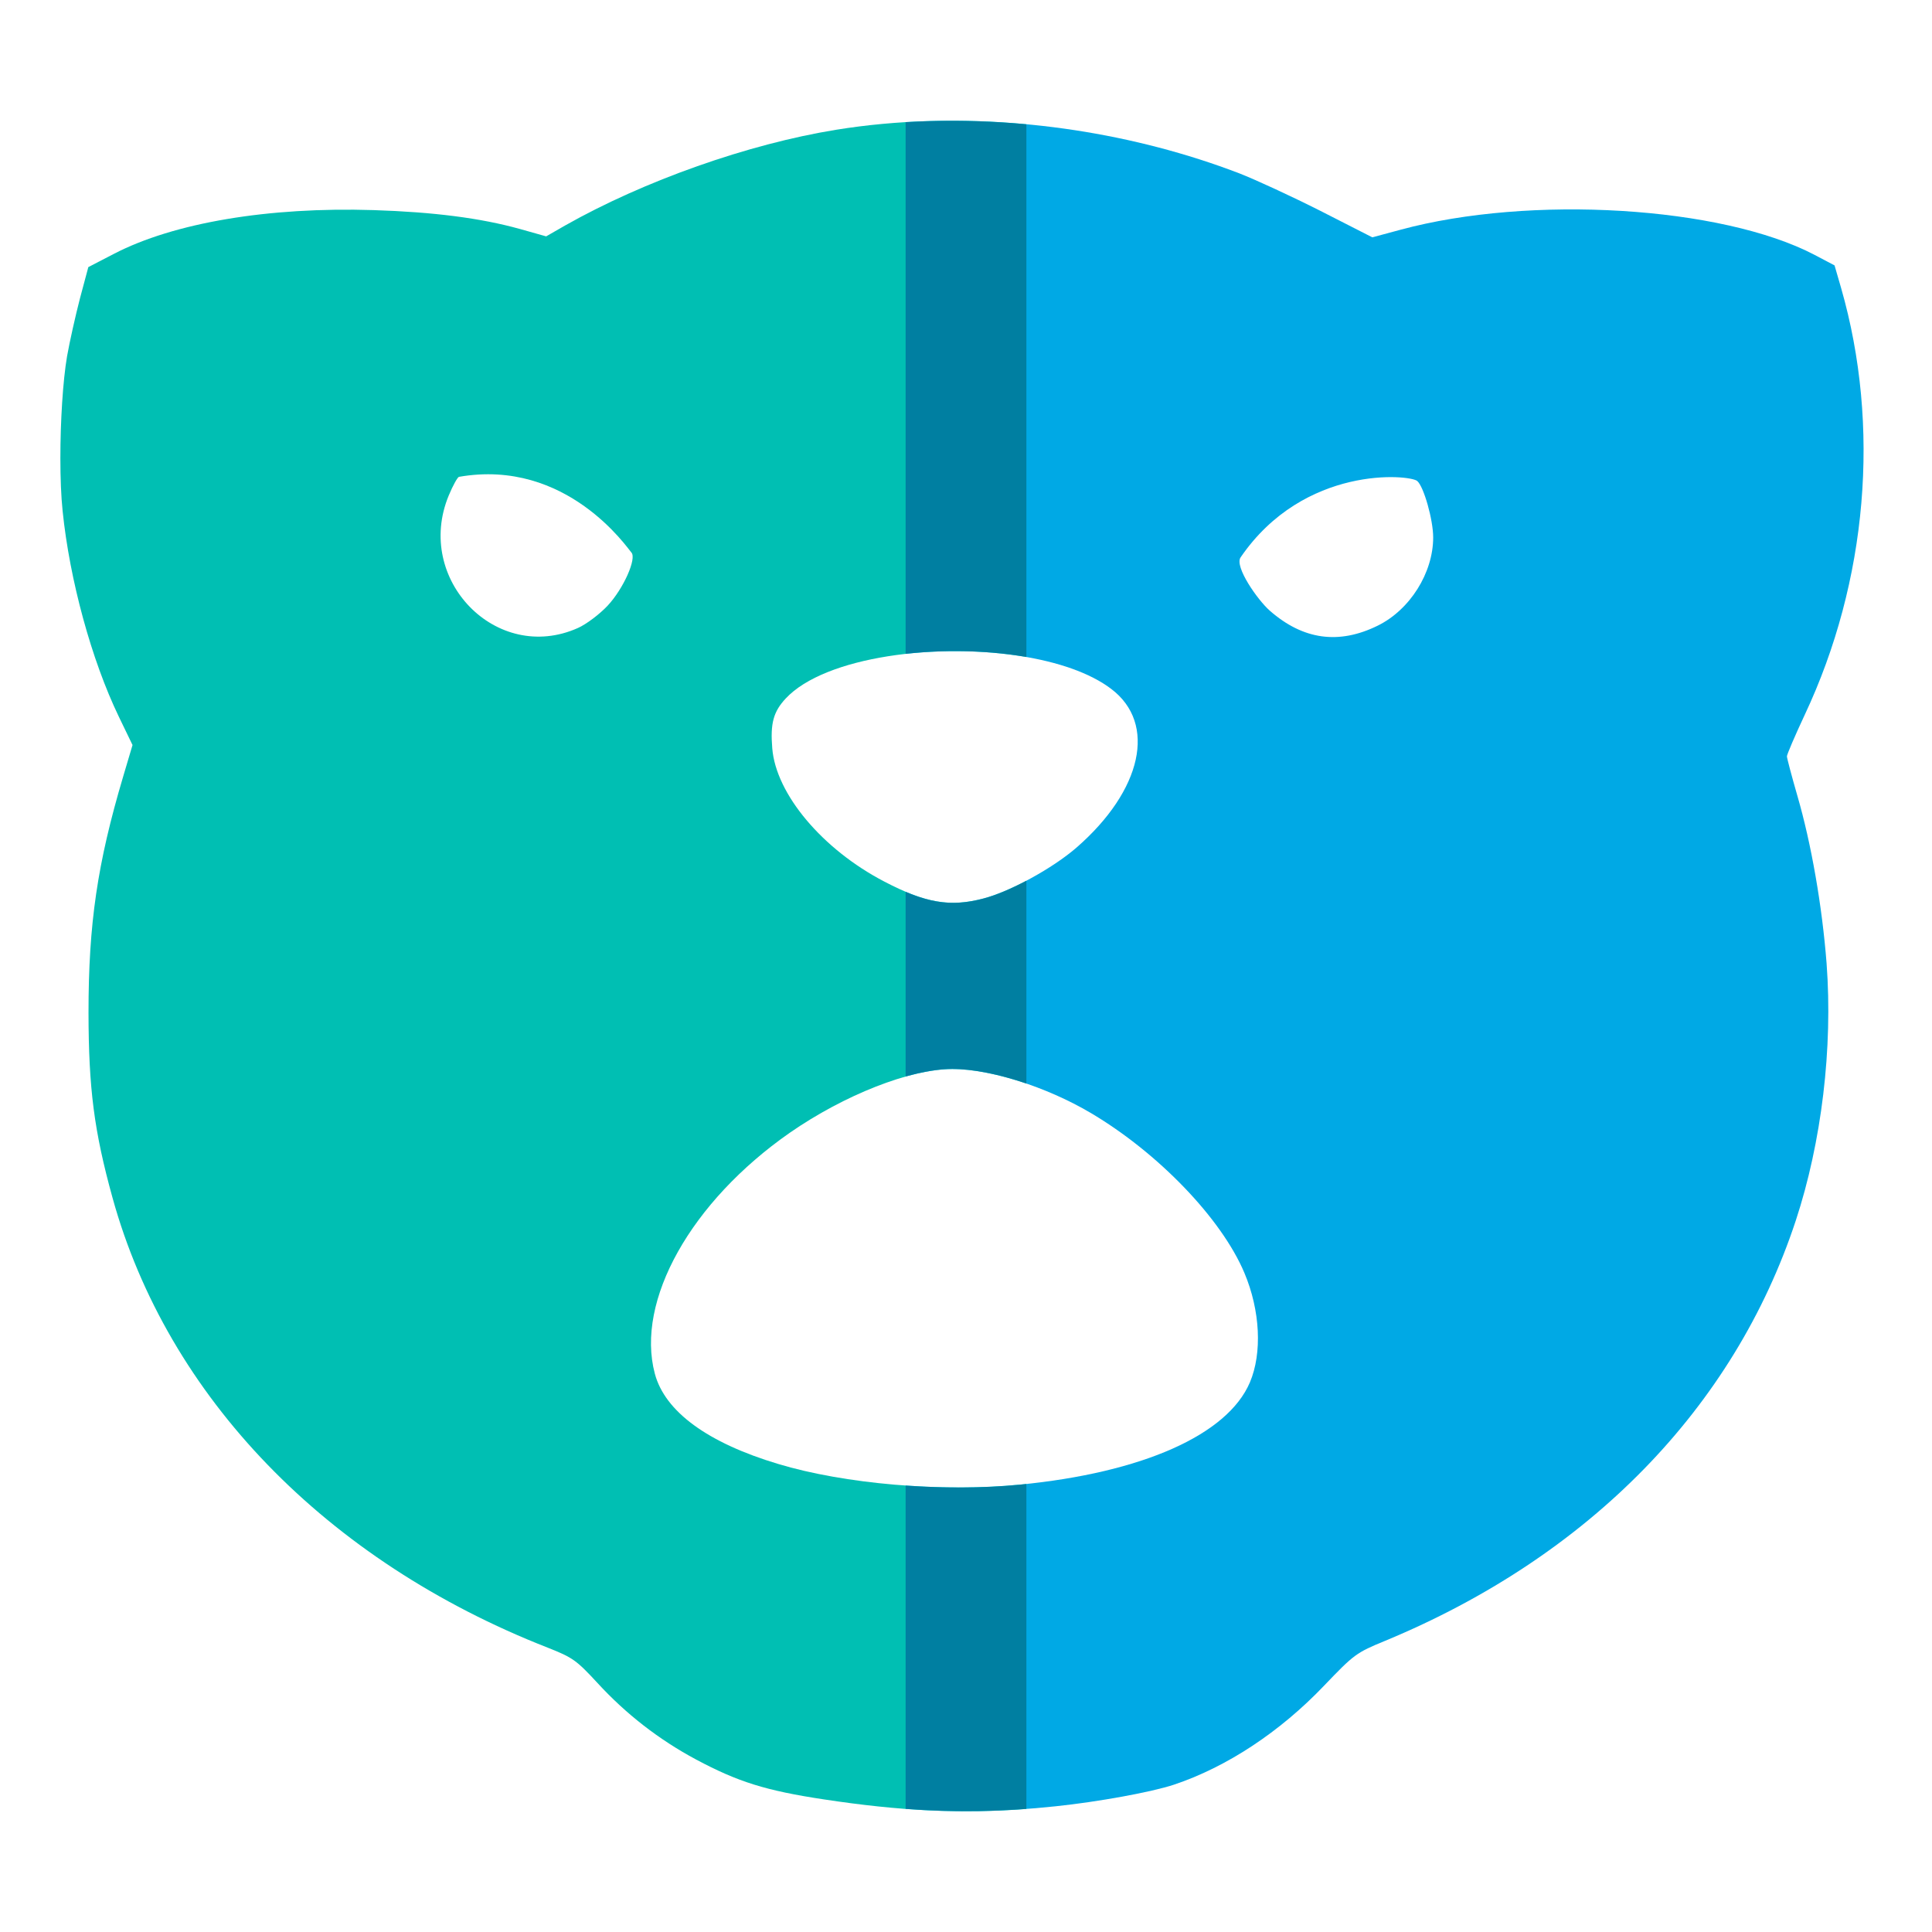
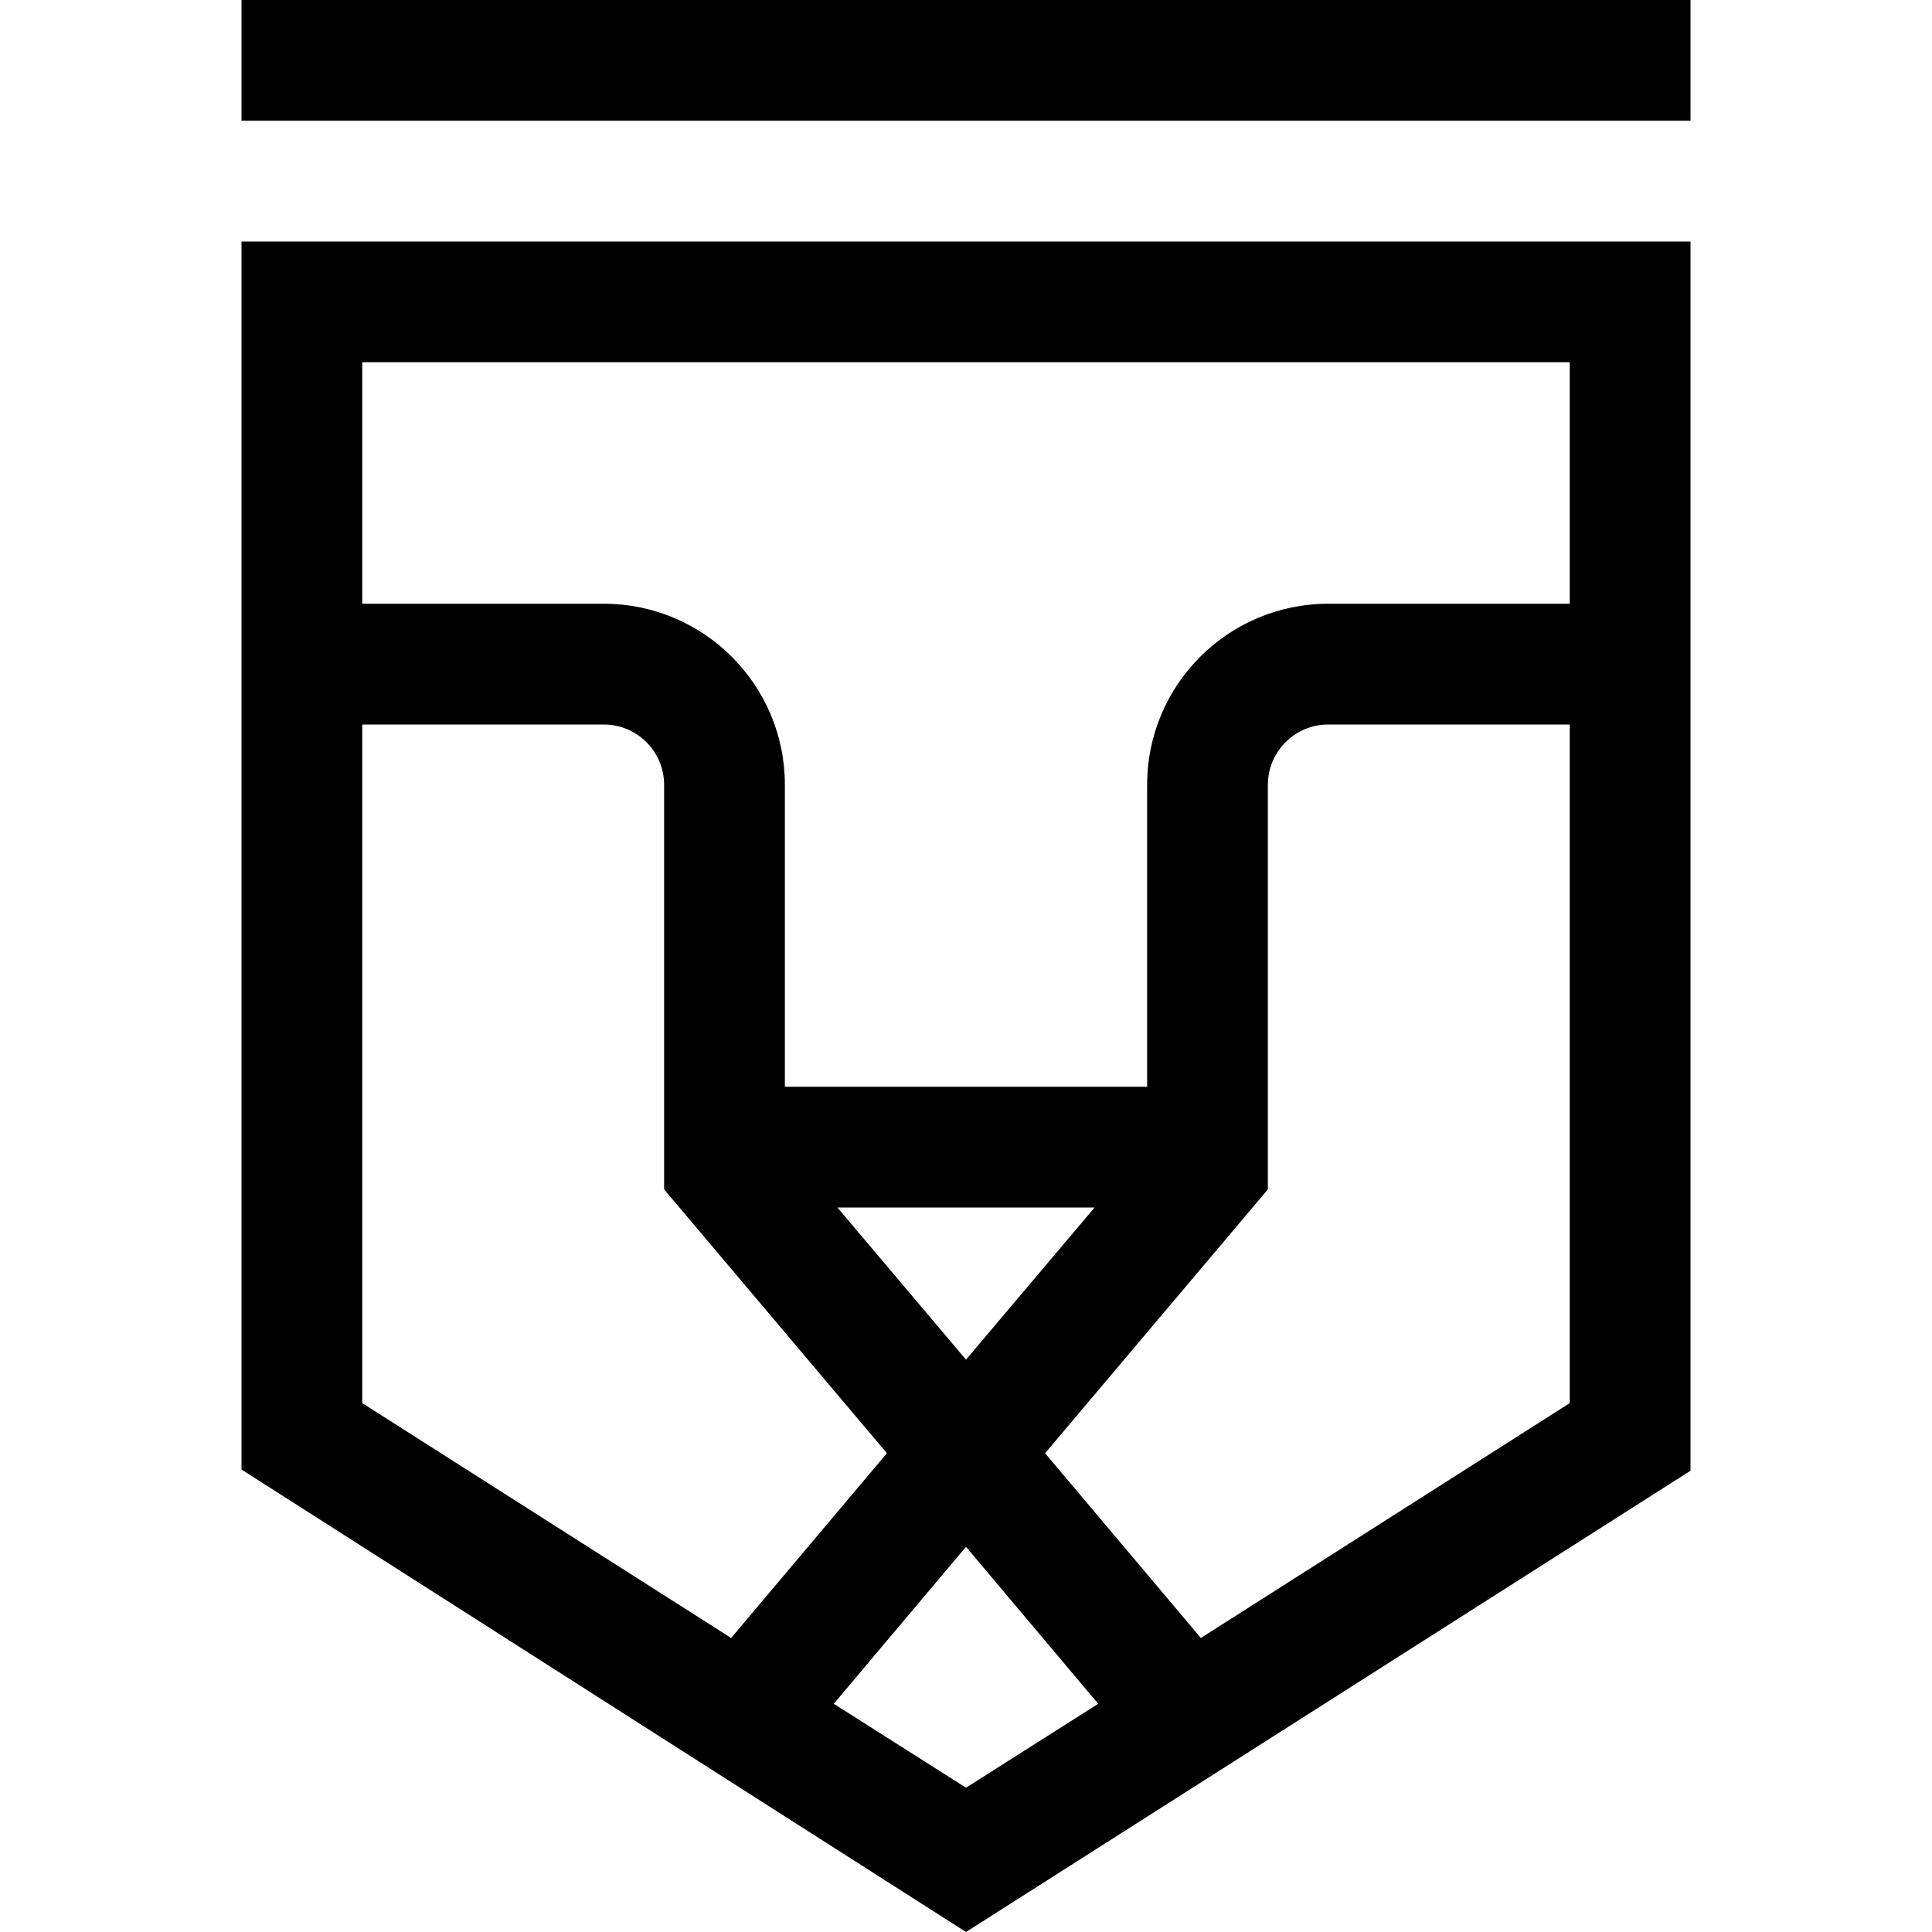
<svg xmlns="http://www.w3.org/2000/svg" width="32" height="32" viewBox="0 0 32 32">
-   <g fill="none" fill-rule="evenodd">
-     <path fill="#00BFB3" d="M17,24.579 L17,29.962 C15.906,30.044 14.908,29.995 13.648,29.804 C12.688,29.659 12.226,29.515 11.531,29.144 C10.916,28.815 10.367,28.389 9.894,27.873 C9.547,27.498 9.486,27.454 9.073,27.291 C5.406,25.855 2.776,23.138 1.864,19.84 C1.558,18.733 1.468,18.031 1.466,16.773 C1.466,15.3 1.612,14.303 2.04,12.862 L2.195,12.34 L1.967,11.868 C1.516,10.932 1.154,9.608 1.037,8.462 C1.012,8.224 1,7.916 1,7.59 L1,7.59 C1,6.981 1.041,6.307 1.111,5.899 C1.154,5.656 1.251,5.225 1.325,4.94 L1.463,4.424 L1.886,4.205 C2.88,3.689 4.448,3.425 6.189,3.48 C7.182,3.512 7.959,3.611 8.613,3.793 L9.046,3.915 L9.358,3.736 C10.668,2.994 12.397,2.384 13.851,2.149 C14.861,1.986 15.931,1.958 17,2.058 L17,10.882 C15.548,10.629 13.662,10.874 13.014,11.569 C12.81,11.788 12.757,11.981 12.791,12.393 C12.851,13.151 13.62,14.067 14.646,14.601 C15.328,14.958 15.739,15.027 16.289,14.882 C16.491,14.83 16.745,14.722 17,14.587 L17,17.947 C16.556,17.795 16.119,17.706 15.774,17.706 C15.076,17.706 13.987,18.134 13.08,18.763 C11.444,19.904 10.524,21.545 10.846,22.752 C11.013,23.38 11.721,23.898 12.89,24.248 C13.987,24.579 15.598,24.717 16.885,24.591 C16.924,24.587 16.962,24.584 17,24.579 Z M7.432,8.208 C6.858,9.598 8.225,11.003 9.571,10.402 C9.708,10.342 9.931,10.174 10.065,10.031 C10.327,9.75 10.551,9.247 10.457,9.15 C10.401,9.092 9.391,7.585 7.602,7.898 C7.58,7.902 7.503,8.036 7.432,8.208 Z" />
-     <path fill="#00A9E5" d="M15,24.605 C15.643,24.651 16.298,24.648 16.885,24.591 C18.922,24.393 20.33,23.767 20.702,22.897 C20.908,22.411 20.874,21.706 20.611,21.083 C20.233,20.185 19.182,19.092 18.061,18.431 C17.33,18 16.401,17.706 15.774,17.706 C15.55,17.706 15.286,17.75 15,17.831 L15,14.771 C15.485,14.977 15.841,15.001 16.289,14.882 C16.734,14.766 17.437,14.38 17.83,14.039 C18.919,13.091 19.163,11.985 18.407,11.412 C17.701,10.874 16.251,10.69 15,10.83 L15,2.023 C16.836,1.912 18.789,2.206 20.524,2.87 C20.792,2.974 21.4,3.255 21.873,3.494 L22.73,3.931 L23.198,3.805 C25.345,3.224 28.516,3.416 30.054,4.221 L30.386,4.396 L30.495,4.772 C31.151,7.057 30.932,9.628 29.892,11.84 C29.729,12.188 29.597,12.497 29.597,12.527 C29.597,12.556 29.675,12.851 29.77,13.18 C30.001,13.974 30.181,15.01 30.254,15.957 C30.359,17.36 30.172,18.916 29.743,20.219 C28.72,23.32 26.32,25.776 22.945,27.176 C22.462,27.374 22.428,27.401 21.929,27.922 C21.198,28.688 20.317,29.268 19.444,29.56 C19.072,29.683 18.192,29.844 17.482,29.918 C16.621,30.009 15.847,30.025 15,29.961 L15,24.605 Z M22.819,10.363 C23.354,10.1 23.738,9.488 23.738,8.901 C23.738,8.611 23.583,8.061 23.474,7.967 C23.352,7.861 21.601,7.695 20.548,9.232 C20.442,9.385 20.833,9.941 21.033,10.116 C21.584,10.598 22.175,10.68 22.819,10.363 Z" style="mix-blend-mode:multiply" />
+   <g transform="translate(4)">
+     <path d="M0,4 L0,24.34 L12,32 L24,24.36 L24,4 L0,4 Z M22,6 L22,10 L18,10 C16.343,10 15,11.343 15,13 L15,18 L9,18 L9,13 C9,11.343 7.657,10 6,10 L2,10 L2,6 L22,6 Z M14.13,20 L12,22.52 L9.87,20 L14.13,20 Z M2,12 L6,12 C6.552,12 7,12.448 7,13 L7,19.7 L10.69,24.07 L8.11,27.13 L2,23.24 L2,12 Z M9.81,28.22 L12,25.62 L14.19,28.22 L12,29.61 L9.81,28.22 Z M15.89,27.13 L13.31,24.07 L17,19.7 L17,13 C17,12.448 17.448,12 18,12 L22,12 L22,23.24 L15.89,27.13 Z" />
+     <rect width="24" height="2" class="euiIcon__fillSecondary" />
  </g>
</svg>
